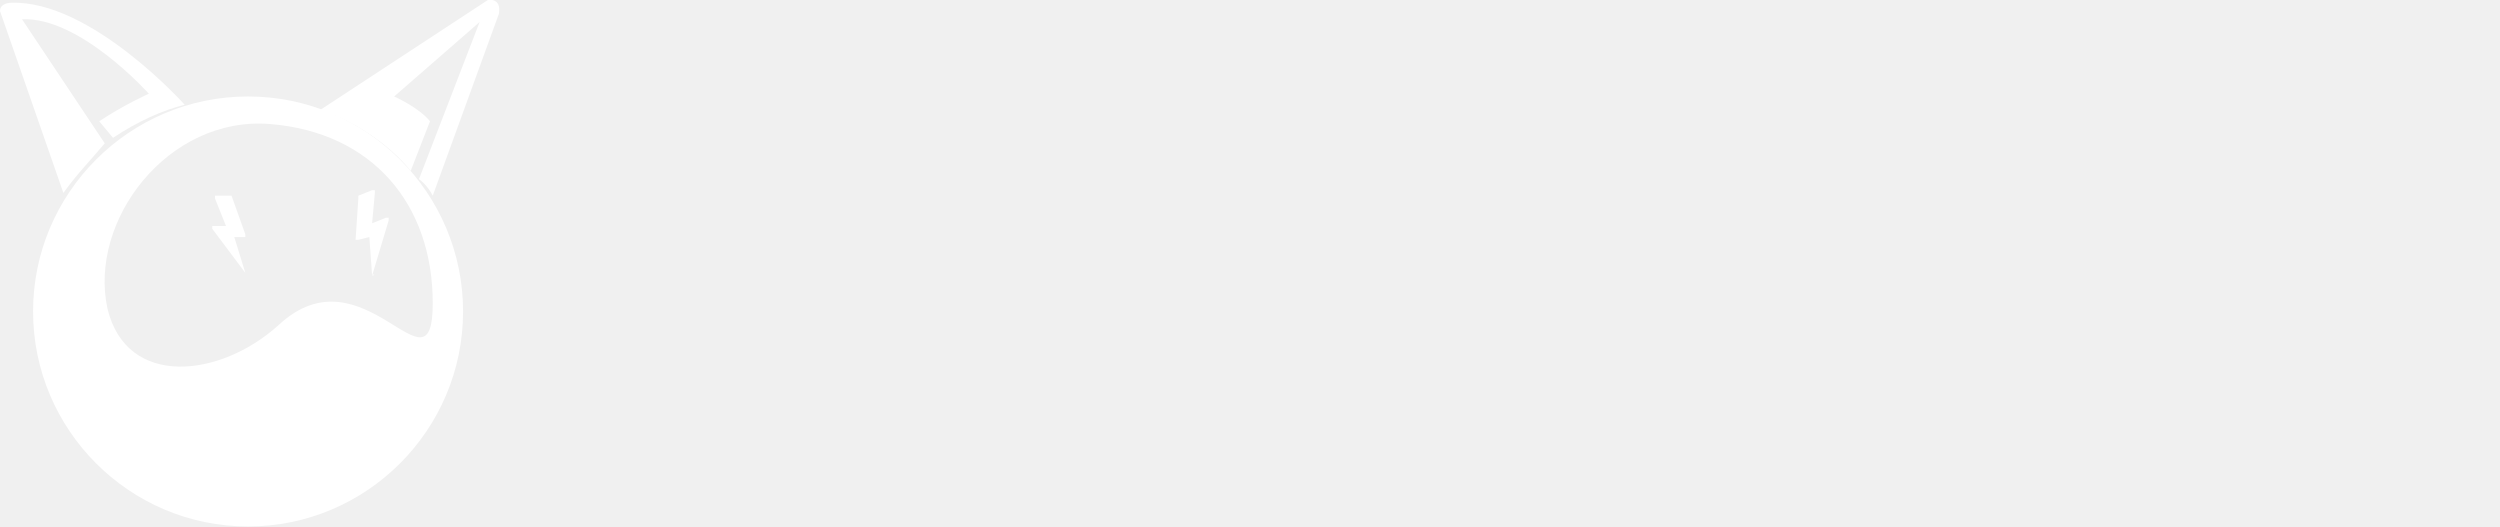
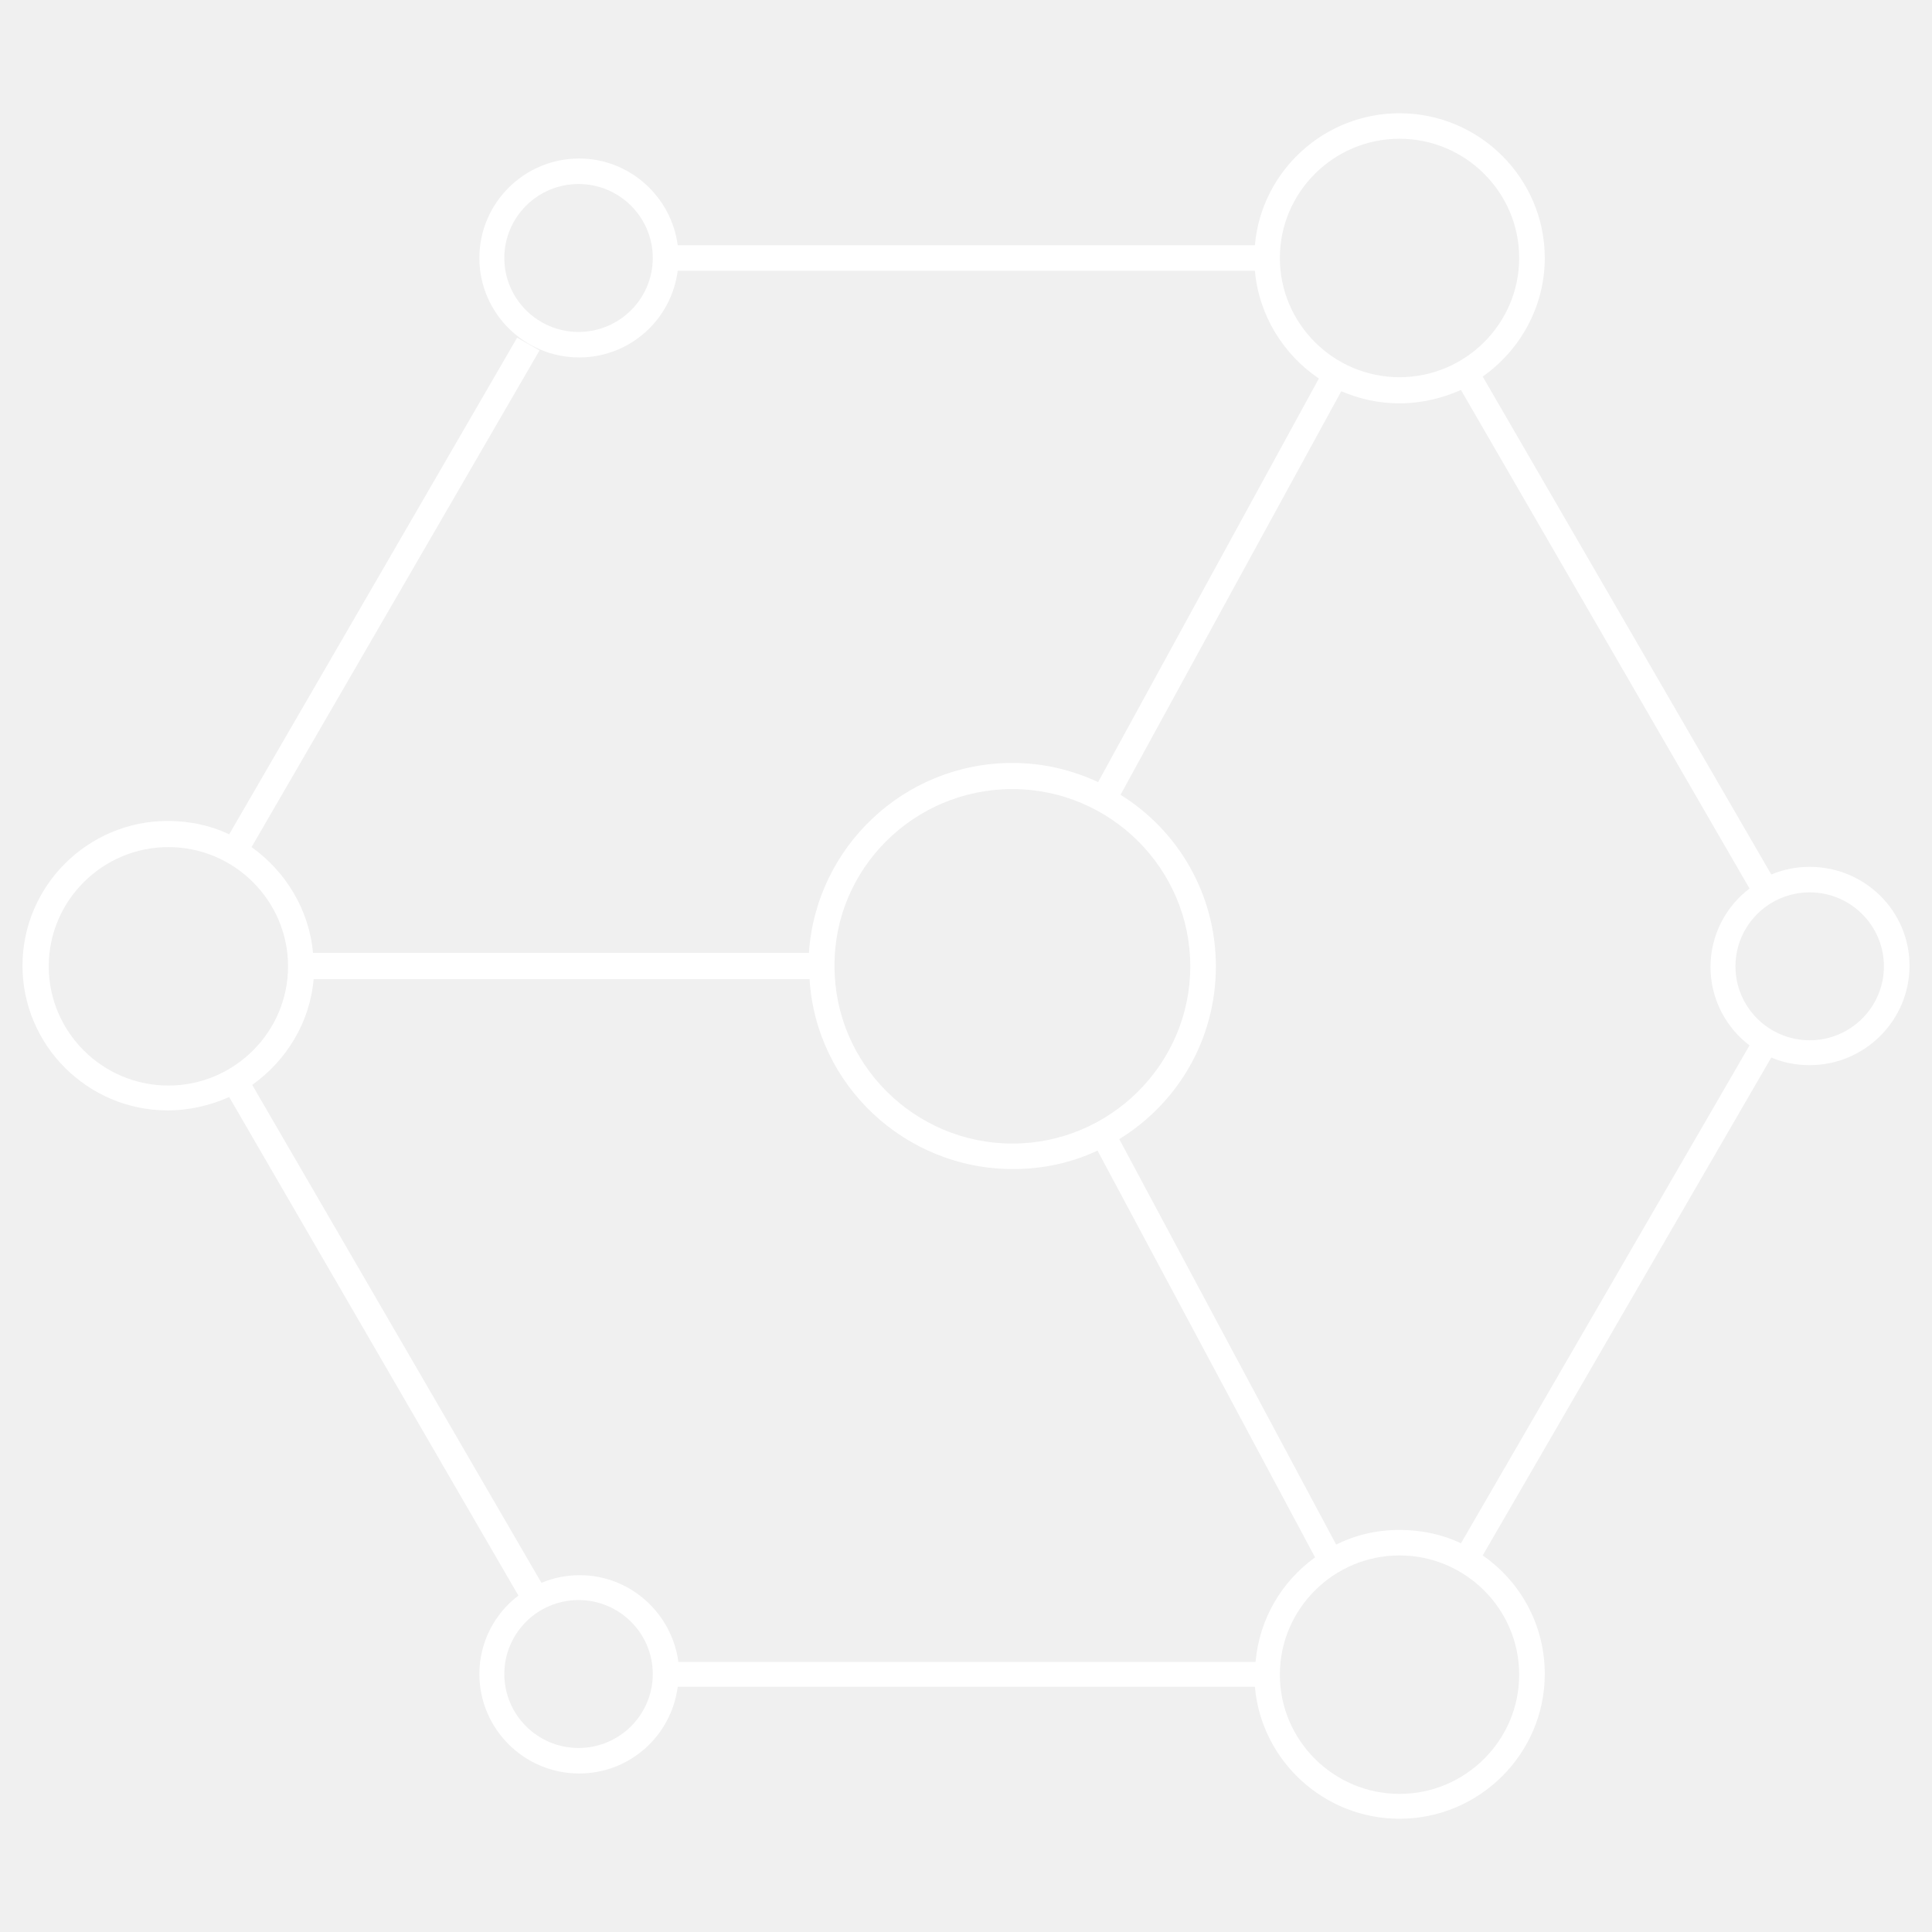
- <svg xmlns="http://www.w3.org/2000/svg" version="1.1" id="Layer_1" x="0px" y="0px" viewBox="0 0 90.7 19.1" style="enable-background:new 0 0 90.7 19.1;" xml:space="preserve">
-   <style type="text/css">
- 	.st0{display:none;}
- 	.st1{display:inline;fill:#FFFFFF;}
- 	.st2{display:inline;}
- 	.st3{fill:#FFFFFF;}
- 	.st4{fill-rule:evenodd;clip-rule:evenodd;fill:#FFFFFF;}
- </style>
-   <g class="st0">
-     <path class="st1" d="M25,12.1v7h-4.4v-19h6.2c1.4,0,2.5,0.1,3.5,0.4s1.8,0.7,2.4,1.2c0.6,0.5,1.1,1.1,1.3,1.8   c0.3,0.7,0.4,1.4,0.4,2.2c0,0.6-0.1,1.2-0.2,1.7C34,8,33.8,8.5,33.4,9c-0.3,0.5-0.7,0.9-1.2,1.2c-0.5,0.4-1,0.7-1.6,0.9   c0.3,0.1,0.6,0.3,0.8,0.5c0.3,0.2,0.5,0.5,0.7,0.8l4,6.6h-4c-0.7,0-1.3-0.3-1.6-0.8l-3.1-5.5c-0.1-0.2-0.3-0.4-0.5-0.5   S26.5,12,26.1,12L25,12.1L25,12.1z M25,9h1.8c0.6,0,1.1-0.1,1.5-0.2c0.4-0.2,0.8-0.4,1-0.6c0.3-0.3,0.5-0.6,0.6-0.9   c0.1-0.4,0.2-0.7,0.2-1.2c0-0.8-0.3-1.5-0.8-2s-1.4-0.7-2.5-0.7H25V9z M37.9,19.1v-19h7c1.3,0,2.4,0.1,3.3,0.4   c0.9,0.2,1.7,0.6,2.2,1c0.6,0.4,1,1,1.3,1.6s0.4,1.3,0.4,2.1c0,0.4-0.1,0.8-0.2,1.2c-0.1,0.4-0.3,0.8-0.6,1.1   c-0.3,0.3-0.6,0.7-1,0.9c-0.4,0.3-0.9,0.5-1.5,0.7c1.2,0.3,2.2,0.8,2.8,1.5s0.9,1.6,0.9,2.6c0,0.8-0.2,1.6-0.5,2.2   c-0.3,0.7-0.8,1.3-1.4,1.8c-0.6,0.5-1.3,0.9-2.2,1.2s-1.9,0.4-3,0.4h-7.5V19.1z M42.3,8.1h2.3c0.5,0,0.9,0,1.3-0.1s0.7-0.2,1-0.4   c0.3-0.2,0.5-0.4,0.6-0.7c0.1-0.3,0.2-0.7,0.2-1.1c0-0.5-0.1-0.8-0.2-1.1S47.2,4.2,47,4c-0.2-0.2-0.5-0.3-0.9-0.4s-0.8-0.1-1.3-0.1   h-2.6v4.6H42.3z M42.3,11v4.7h3.1c0.6,0,1.1-0.1,1.4-0.2s0.7-0.3,0.9-0.6c0.2-0.2,0.4-0.5,0.4-0.8c0.1-0.3,0.1-0.6,0.1-0.9   c0-0.3,0-0.7-0.1-0.9c-0.1-0.3-0.2-0.5-0.5-0.7c-0.2-0.2-0.5-0.3-0.9-0.4c-0.4-0.1-0.8-0.2-1.4-0.2C45.3,11,42.3,11,42.3,11z    M72.6,19.1h-3.4c-0.4,0-0.7-0.1-0.9-0.3s-0.4-0.4-0.5-0.7l-1.1-3.3h-7.2l-1.1,3.3c-0.1,0.2-0.3,0.5-0.5,0.7   c-0.3,0.2-0.6,0.3-0.9,0.3h-3.4l7.3-18.9h4.5L72.6,19.1z M60.4,11.8h5.2l-1.7-5.2c-0.1-0.3-0.2-0.7-0.4-1.2C63.3,5,63.2,4.5,63,4   c-0.1,0.5-0.3,1-0.4,1.5c-0.1,0.5-0.3,0.8-0.4,1.2C62.2,6.7,60.4,11.8,60.4,11.8z M76.9,0.1c0.1,0,0.2,0,0.4,0.1   c0.1,0,0.2,0.1,0.3,0.2s0.2,0.2,0.3,0.4l9,11.4c0-0.4-0.1-0.7-0.1-1.1v-11h3.9V19h-2.3c-0.3,0-0.6-0.1-0.9-0.2   c-0.2-0.1-0.5-0.3-0.7-0.6L77.9,7.1c0,0.3,0,0.7,0.1,1v11.1h-3.9V0.1H76.9z" />
-     <g class="st2">
-       <path class="st3" d="M6,9.1v-6l-3-3l-3,3v16h12v-10H6z M4,17.1H2v-2h2V17.1z M4,13.1H2v-2h2V13.1z M4,9.1H2v-2h2V9.1z M4,5.1H2v-2    h2V5.1z M10,17.1H8v-2h2V17.1z M10,13.1H8v-2h2V13.1z" />
-       <path class="st3" d="M6,9v10h12V0h-6v9H6z M14,15h2v2h-2V15z M14,11h2v2h-2V11z M14,7h2v2h-2V7z M14,3h2v2h-2V3z M8,15h2v2H8V15z     M8,11h2v2H8V11z" />
-     </g>
-   </g>
-   <g id="Layer_1_00000141436242427949504460000003994745656844576925_">
-     <path class="st4" d="M9,3.5c-4.3,0-7.8,3.5-7.8,7.8s3.5,7.8,7.8,7.8c4.3,0,7.8-3.5,7.8-7.8S13.3,3.5,9,3.5z M9.8,4.5   c3.7,0.3,5.9,2.9,5.9,6.5s-2.5-2.1-5.6,0.8c-2.1,1.9-5.5,2.3-6.2-0.6C3.2,8,6.1,4.2,9.8,4.5z" />
-     <path class="st4" d="M0,0.4l2.3,6.6c0.5-0.7,1-1.2,1.5-1.8L0.8,0.7c2.1-0.1,4.6,2.7,4.6,2.7s-0.9,0.4-1.8,1l0.5,0.6   C5,4.4,5.9,4,6.7,3.8c0,0-3.4-3.8-6.3-3.7C0.4,0.1,0,0.1,0,0.4z" />
-     <path class="st4" d="M18.1,0.5l-2.4,6.6c-0.2-0.4-0.5-0.6-0.5-0.6l2.2-5.7l-3.1,2.7c0,0,0.9,0.4,1.3,0.9l-0.7,1.8   c-0.8-1-2.2-1.9-3.3-2.2L17.7,0C17.7,0,18.2-0.1,18.1,0.5z" />
-   </g>
-   <g id="Layer_2_00000120538220497142182940000007631161162899320976_">
-     <path class="st4" d="M13.5,10C13.5,10,13.5,10,13.5,10C13.5,10,13.5,9.9,13.5,10l-0.1-1.4L13,8.7c0,0,0,0-0.1,0c0,0,0,0,0,0   l0.1-1.5c0,0,0,0,0-0.1l0.5-0.2c0,0,0,0,0.1,0c0,0,0,0,0,0.1l-0.1,1.1L14,7.9c0,0,0,0,0.1,0c0,0,0,0,0,0.1L13.5,10   C13.6,9.9,13.6,10,13.5,10z" />
-     <path class="st4" d="M8.9,9.9C8.9,9.9,8.9,9.9,8.9,9.9C8.9,9.9,8.9,9.9,8.9,9.9L8.5,8.6l0.4,0c0,0,0,0,0,0c0,0,0,0,0-0.1L8.4,7.1   c0,0,0,0-0.1,0l-0.5,0c0,0,0,0,0,0c0,0,0,0,0,0.1l0.4,1l-0.4,0c0,0,0,0-0.1,0c0,0,0,0,0,0.1L8.9,9.9C8.8,9.9,8.8,9.9,8.9,9.9z" />
+ <svg xmlns="http://www.w3.org/2000/svg" xmlns:ns1="http://vectornator.io" height="100%" stroke-miterlimit="10" style="fill-rule:nonzero;clip-rule:evenodd;stroke-linecap:round;stroke-linejoin:round;" version="1.1" viewBox="0 0 1024 1024" width="100%" xml:space="preserve">
+   <defs />
+   <g id="Layer-1" ns1:layerName="Layer 1">
+     <path d="M959.17 459.453C952.048 459.453 945.265 460.804 938.821 463.508L785.864 199.588C805.535 185.733 818.762 162.754 818.762 136.734C818.762 94.493 784.168 60.025 741.775 60.025C701.755 60.025 668.518 90.776 665.127 129.975L359.213 129.975C355.821 104.293 333.776 84.017 306.983 84.017C277.816 84.017 254.076 107.672 254.076 136.734C254.076 165.795 277.816 189.45 306.983 189.45C333.776 189.45 355.821 169.513 359.213 143.492L665.127 143.492C667.161 167.147 680.388 188.099 699.042 200.602L582.035 414.509C568.129 408.088 552.868 404.371 536.588 404.371C479.272 404.371 432.469 448.977 428.739 505.073L165.897 505.073C163.862 482.094 151.313 461.818 133.338 448.977L285.956 185.733L274.086 178.975L121.468 442.218C111.633 437.487 100.441 435.122 88.91 435.122C46.516 435.122 11.922 469.59 11.922 511.831C11.922 554.072 46.516 588.54 88.91 588.54C100.441 588.54 111.633 585.837 121.468 581.444L274.764 845.701C262.216 855.163 254.076 870.37 254.076 887.266C254.076 916.328 277.816 939.982 306.983 939.982C333.776 939.982 355.821 920.045 359.213 894.025L665.127 894.025C668.518 933.224 701.755 963.975 741.775 963.975C784.168 963.975 818.762 929.507 818.762 887.266C818.762 861.246 805.874 838.267 785.864 824.412L938.821 560.492C944.926 563.196 952.048 564.547 959.17 564.547C988.337 564.547 1012.08 540.893 1012.08 511.831C1012.08 482.769 988.337 459.453 959.17 459.453ZM306.644 175.933C284.939 175.933 267.303 158.361 267.303 136.734C267.303 115.107 284.939 97.535 306.644 97.535C328.35 97.535 345.986 115.107 345.986 136.734C345.986 158.361 328.35 175.933 306.644 175.933ZM678.353 136.734C678.353 101.928 706.842 73.542 741.775 73.542C776.707 73.542 805.196 101.928 805.196 136.734C805.196 171.54 776.707 199.926 741.775 199.926C706.842 199.926 678.353 171.54 678.353 136.734ZM536.588 418.226C588.478 418.226 630.872 460.466 630.872 512.169C630.872 563.872 588.478 606.112 536.588 606.112C484.698 606.112 442.305 563.872 442.305 512.169C441.965 460.466 484.359 418.226 536.588 418.226ZM25.828 512.169C25.828 477.363 54.316 448.977 89.249 448.977C124.181 448.977 152.67 477.363 152.67 512.169C152.67 546.975 124.181 575.361 89.249 575.361C54.316 575.361 25.828 546.975 25.828 512.169ZM133.677 575.023C151.652 562.182 164.201 542.244 166.236 518.927L308.1 518.927L429.078 518.927C432.469 575.023 479.611 619.629 536.928 619.629C552.868 619.629 568.129 616.25 581.695 609.829L697.007 825.426C679.371 838.267 667.501 857.867 665.466 880.846L359.552 880.846C356.16 855.163 334.115 834.888 307.323 834.888C300.2 834.888 293.417 836.239 286.974 838.943L133.677 575.023ZM306.644 926.465C284.939 926.465 267.303 908.893 267.303 887.266C267.303 865.639 284.939 848.067 306.644 848.067C328.35 848.067 345.986 865.639 345.986 887.266C345.986 908.893 328.35 926.465 306.644 926.465ZM805.196 887.604C805.196 922.41 776.707 950.796 741.775 950.796C706.842 950.796 678.353 922.41 678.353 887.604C678.353 852.798 706.842 824.412 741.775 824.412C776.707 824.412 805.196 852.798 805.196 887.604ZM774.333 817.991C764.498 813.26 753.306 810.895 741.775 810.895C729.565 810.895 718.373 813.598 708.199 818.667L593.227 603.747C624.089 584.823 644.438 551.03 644.438 512.169C644.438 473.983 624.428 440.191 593.905 421.267L710.912 207.36C720.408 211.415 730.583 213.781 741.775 213.781C753.306 213.781 764.498 211.077 774.333 206.684L927.29 470.942C914.741 480.404 906.602 495.611 906.602 512.507C906.602 529.403 914.741 544.61 927.29 554.072L774.333 817.991ZM959.17 551.368C937.464 551.368 919.829 533.796 919.829 512.169C919.829 490.542 937.464 472.97 959.17 472.97C980.876 472.97 998.512 490.542 998.512 512.169C998.512 533.796 980.876 551.368 959.17 551.368Z" fill="#ffffff" fill-rule="nonzero" opacity="1" stroke="none" ns1:layerName="path" />
  </g>
</svg>
